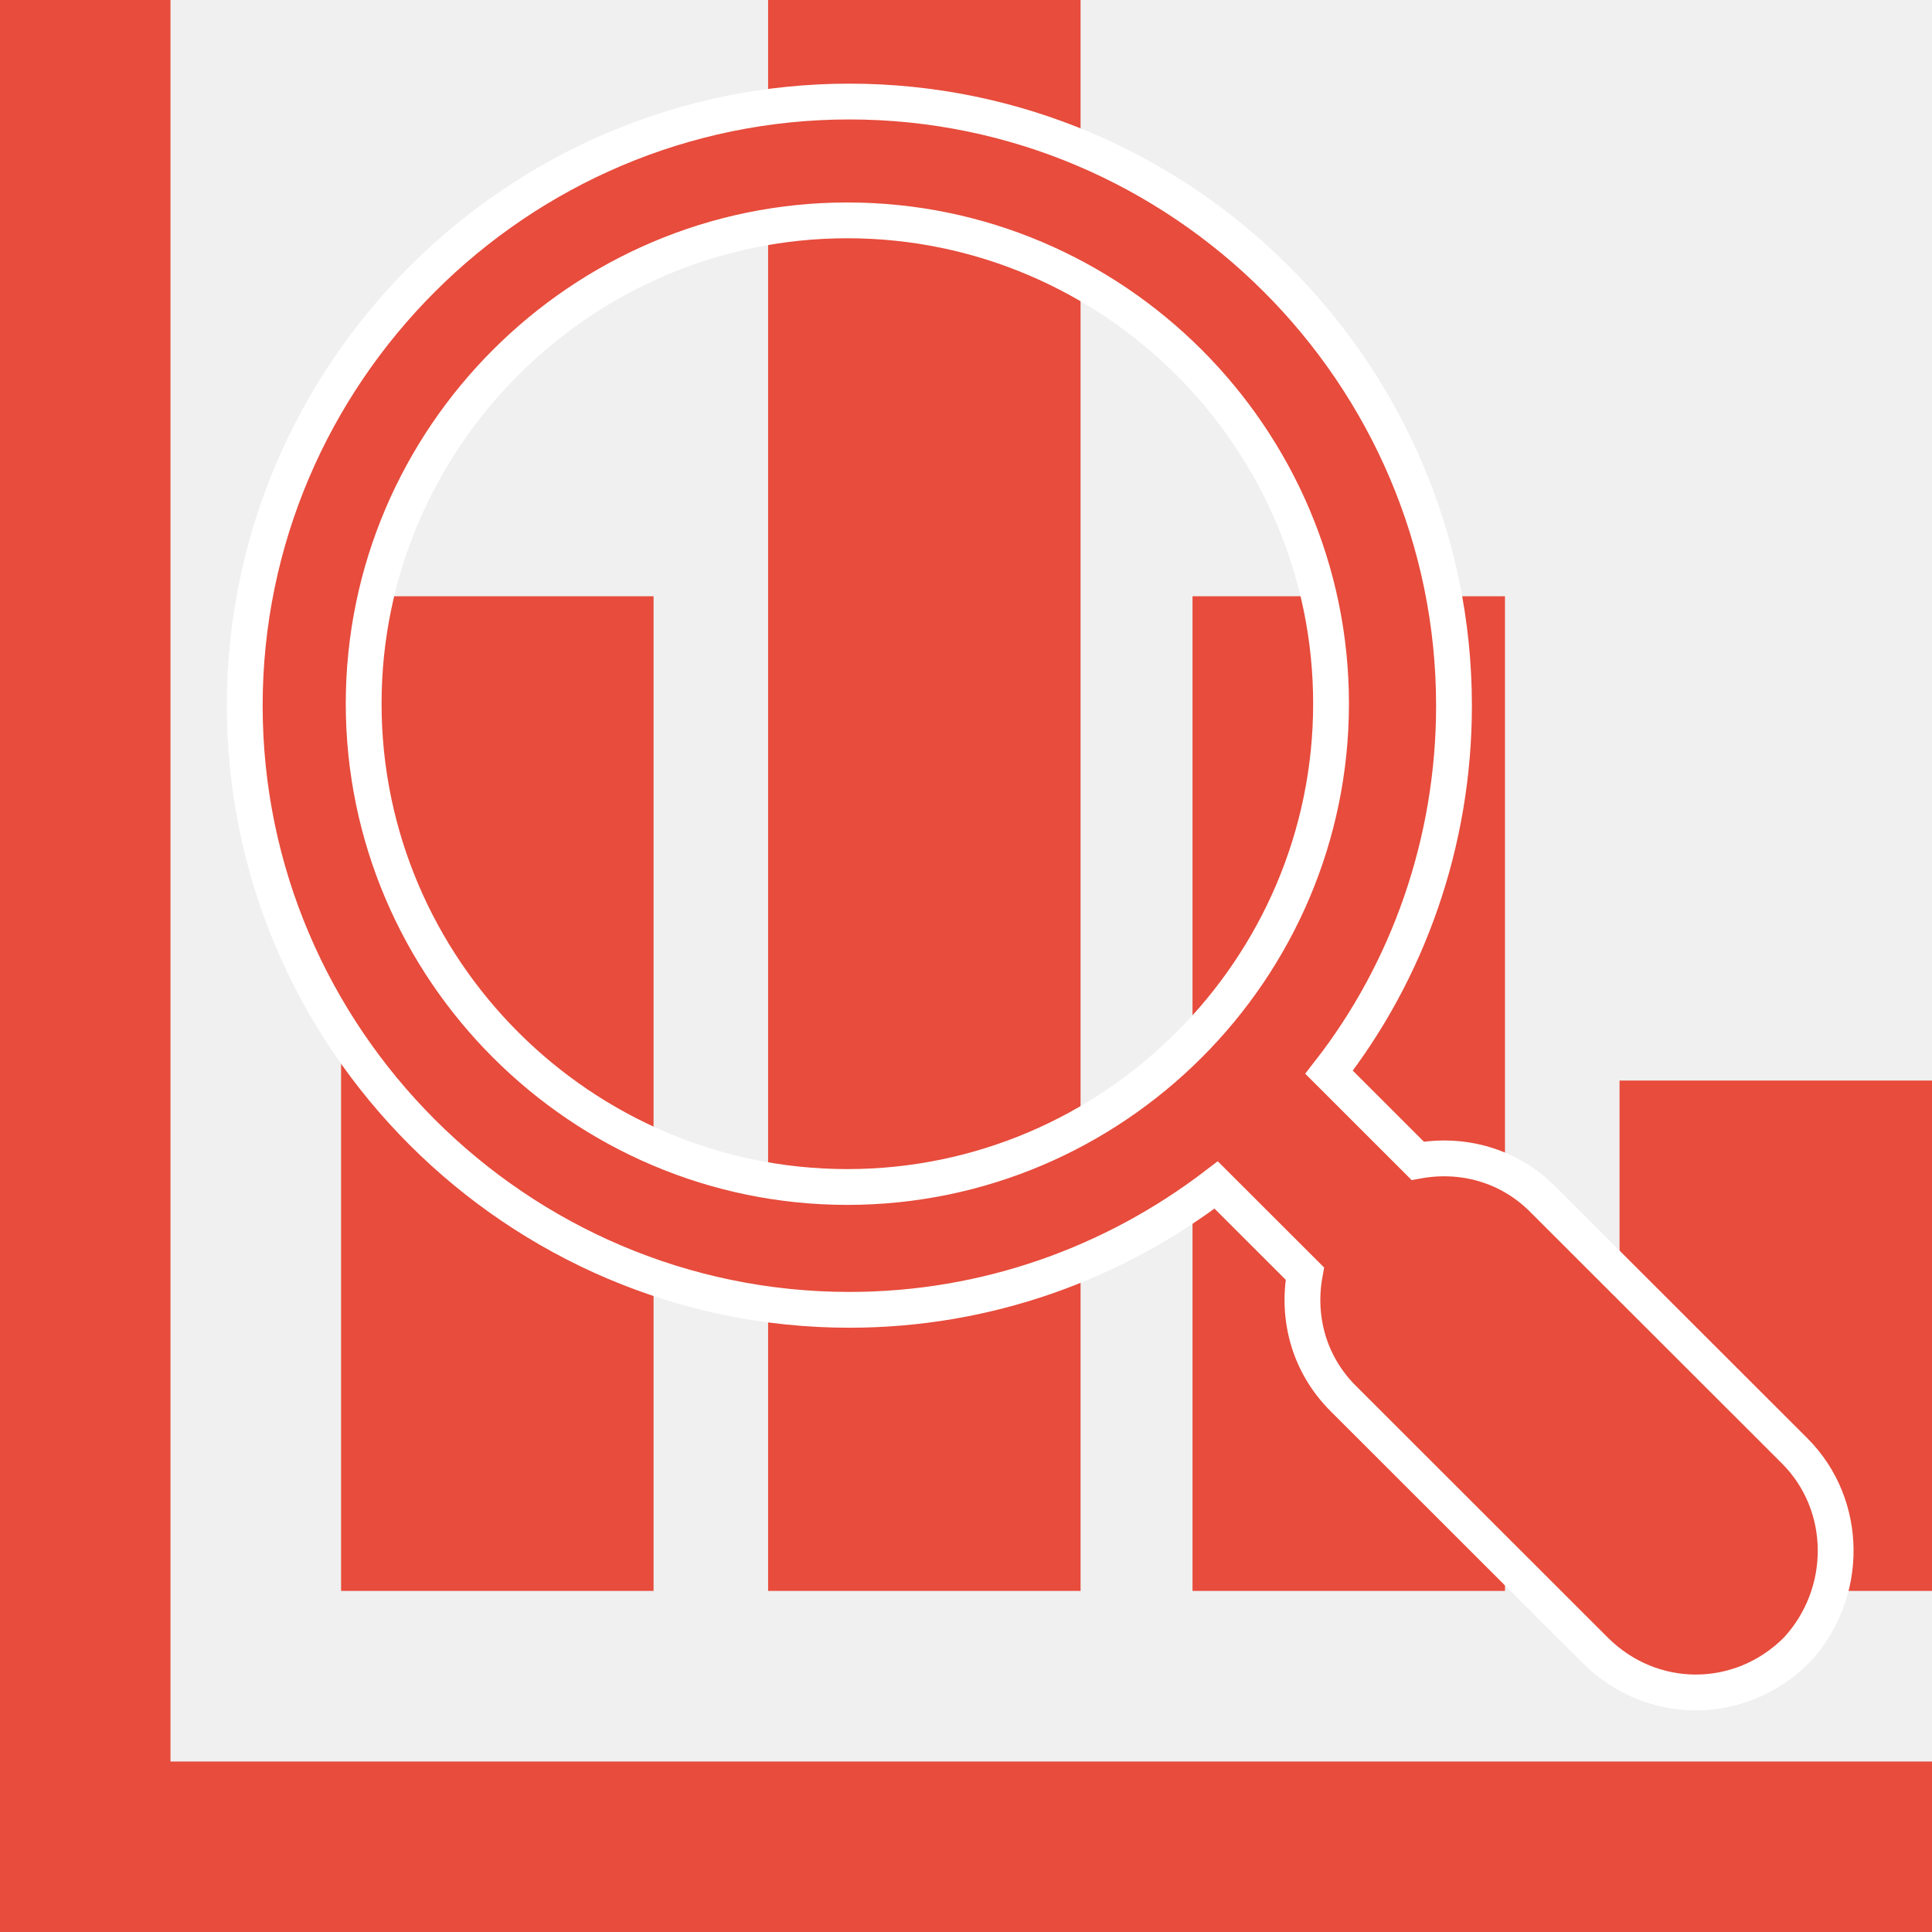
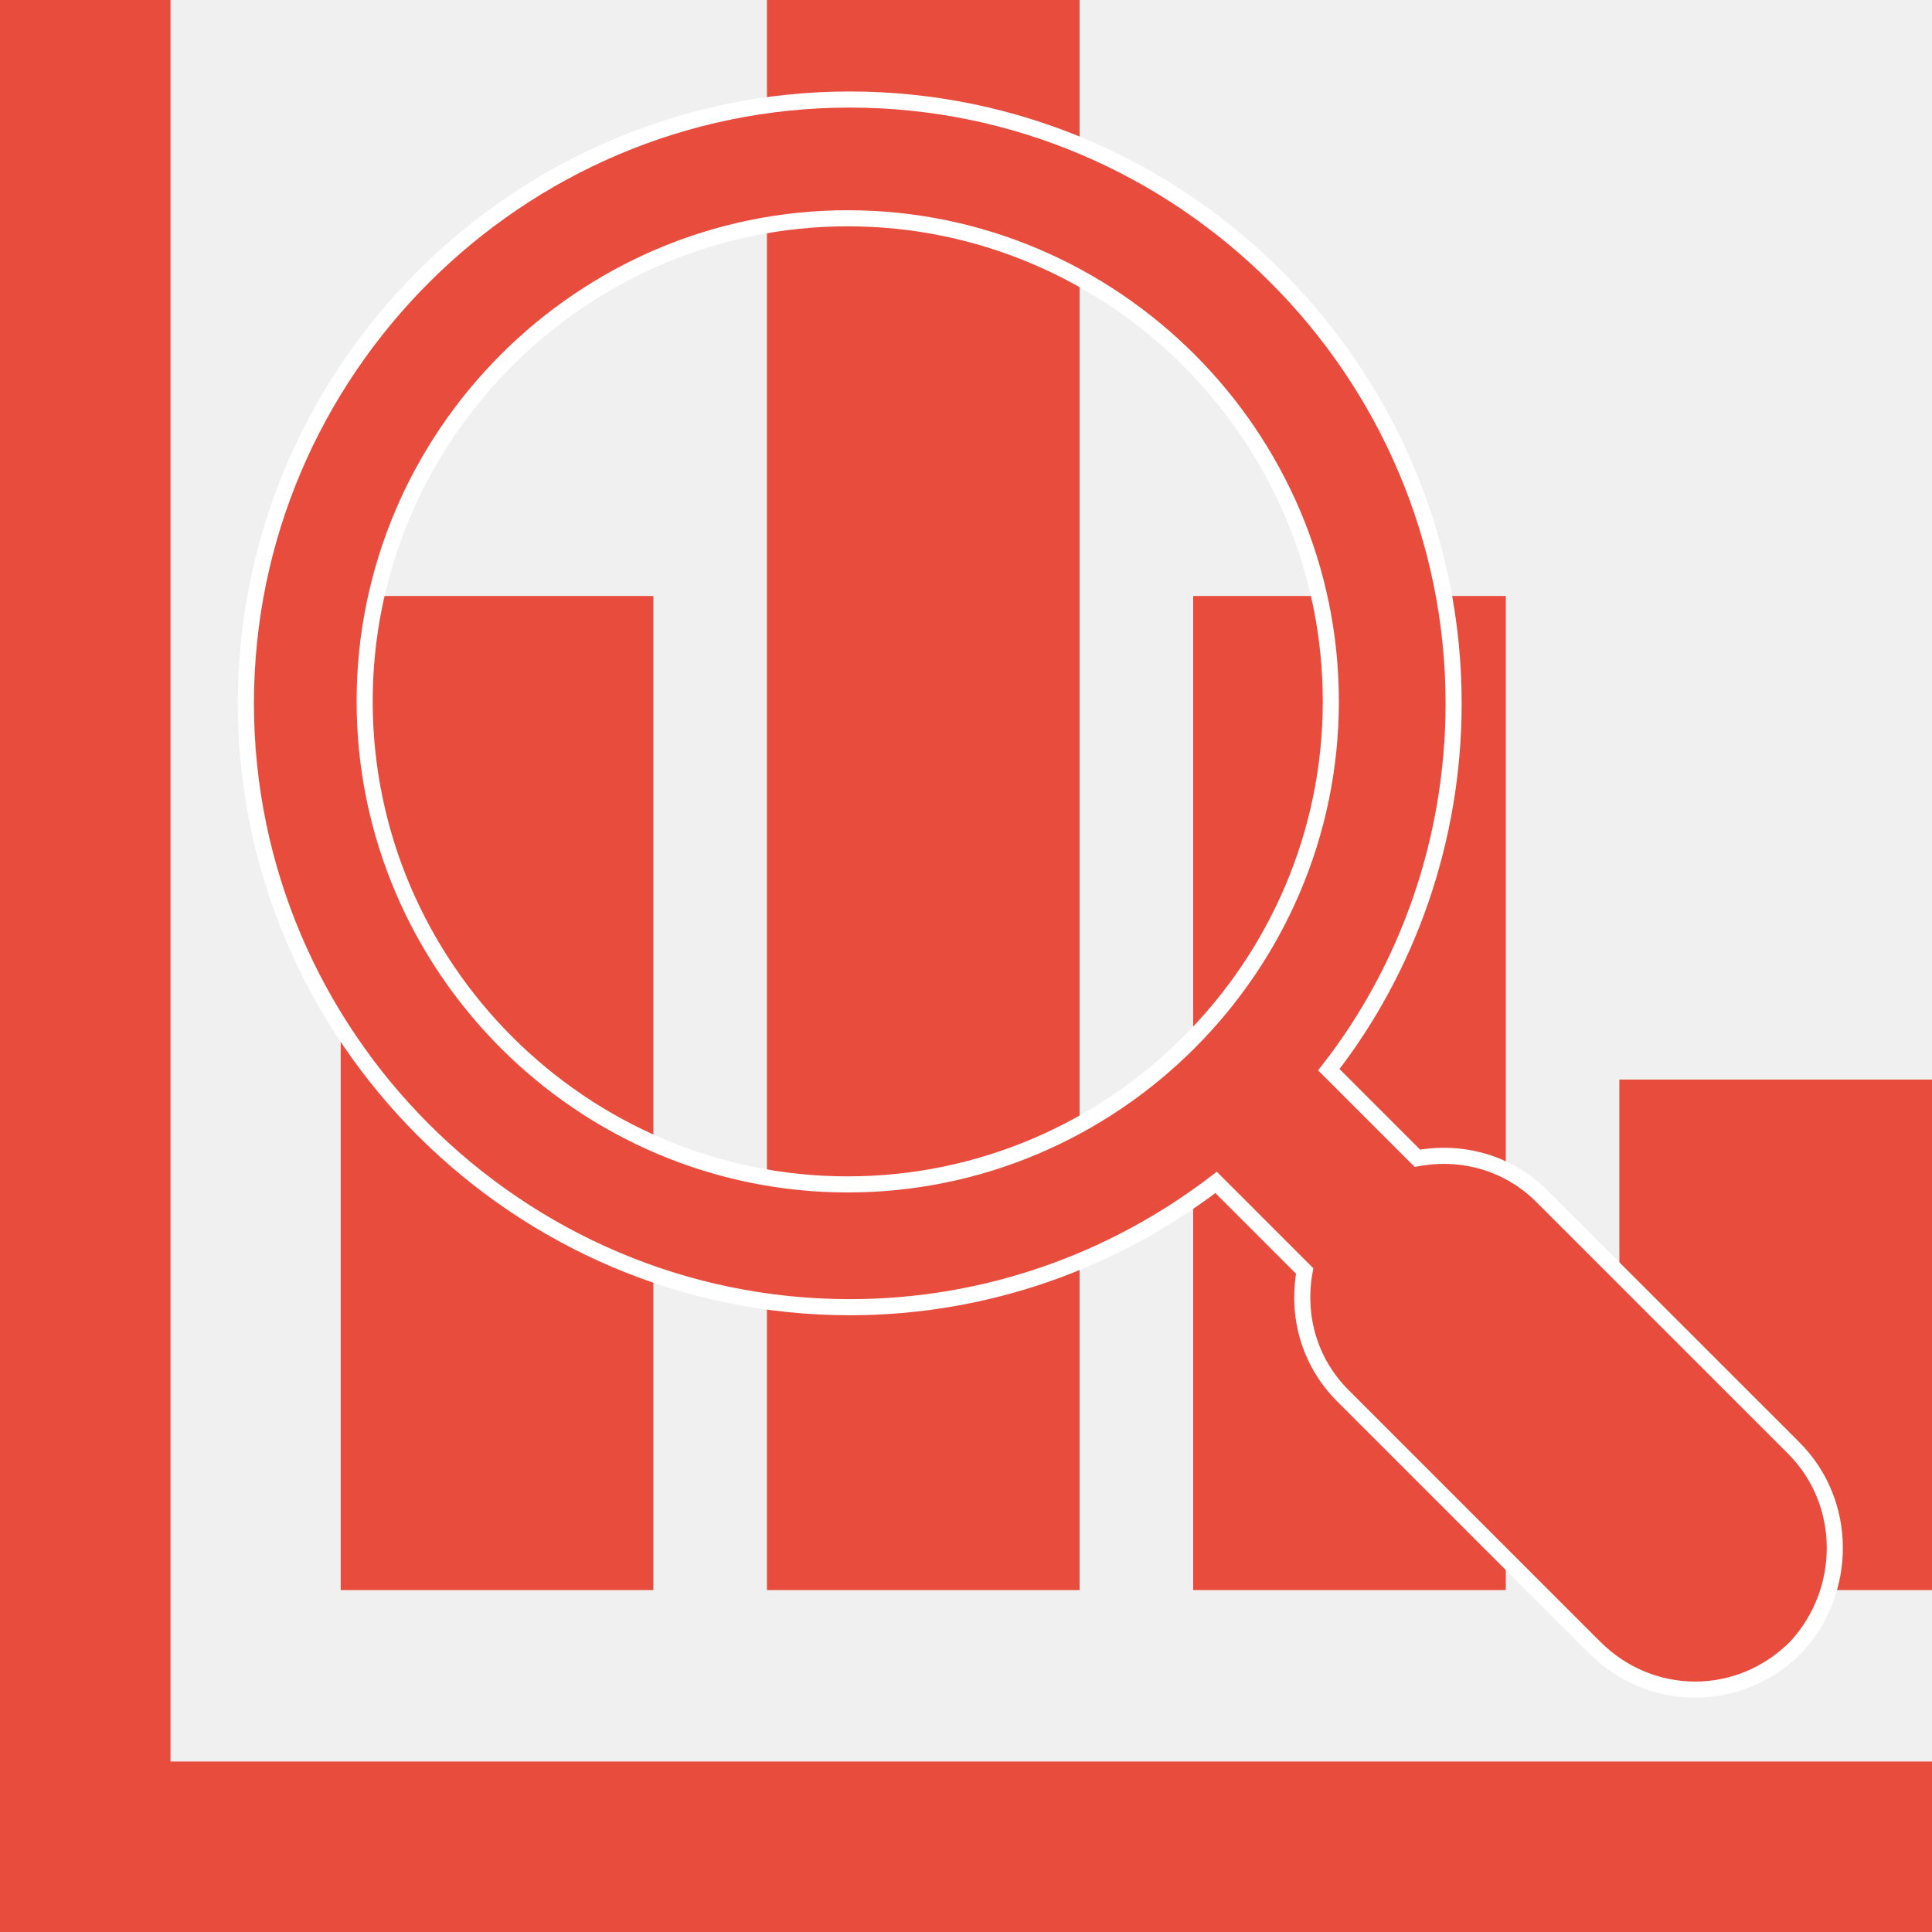
- <svg xmlns="http://www.w3.org/2000/svg" width="742" height="742" xml:space="preserve" overflow="hidden">
-   <defs>
-     <clipPath id="clip0">
-       <rect x="3191" y="260" width="742" height="742" />
-     </clipPath>
-   </defs>
-   <g clip-path="url(#clip0)" transform="translate(-3191 -260)">
-     <path d="M3256.47 260 3191 260 3191 1002 3933 1002 3933 936.529 3256.47 936.529Z" fill="#E74C3C" fill-rule="evenodd" />
-     <path d="M3322 489 3442 489 3442 871 3322 871Z" fill="#E74C3C" fill-rule="evenodd" />
-     <path d="M3486 260 3606 260 3606 871 3486 871Z" fill="#E74C3C" fill-rule="evenodd" />
-     <path d="M3649 489 3769 489 3769 871 3649 871Z" fill="#E74C3C" fill-rule="evenodd" />
-     <path d="M3813 675 3933 675 3933 871 3813 871Z" fill="#E74C3C" fill-rule="evenodd" />
-     <path d="M3880.23 817.19 3783.47 720.513C3770.32 707.365 3752.51 702.724 3735.48 705.818L3701.43 671.787C3731.61 633.117 3749.42 583.618 3749.42 531.025 3749.42 403.411 3644.92 299 3517.21 299 3389.49 299 3285 403.411 3285 531.025 3285 658.639 3389.49 763.051 3517.21 763.051 3569.84 763.051 3618.61 745.262 3658.08 715.099L3692.14 749.129C3689.04 766.145 3693.69 783.933 3706.85 797.081L3803.6 893.758C3814.44 904.586 3828.37 910 3842.3 910 3856.23 910 3870.17 904.586 3881 893.758 3901.13 872.103 3901.13 838.072 3880.23 817.19ZM3516.43 715.872C3414.26 715.872 3330.67 632.343 3330.67 530.252 3330.67 428.161 3414.26 344.632 3516.43 344.632 3618.61 344.632 3702.2 428.161 3702.2 530.252 3702.2 632.343 3618.61 715.872 3516.43 715.872Z" stroke="#FFFFFF" stroke-width="13.75" stroke-miterlimit="8" fill="#E74C3C" fill-rule="evenodd" />
+ <svg xmlns="http://www.w3.org/2000/svg" width="1650" height="1650" xml:space="preserve" overflow="hidden">
+   <g transform="translate(-1917 -906)">
+     <path d="M2062.59 906 1917 906 1917 2556 3567 2556 3567 2410.41 2062.59 2410.41Z" fill="#E74C3C" fill-rule="evenodd" />
+     <path d="M2208 1415 2475 1415 2475 2264 2208 2264Z" fill="#E74C3C" fill-rule="evenodd" />
+     <path d="M2572 906 2839 906 2839 2264 2572 2264Z" fill="#E74C3C" fill-rule="evenodd" />
+     <path d="M2936 1415 3203 1415 3203 2264 2936 2264Z" fill="#E74C3C" fill-rule="evenodd" />
+     <path d="M3300 1828 3567 1828 3567 2264 3300 2264Z" fill="#E74C3C" fill-rule="evenodd" />
+     <path d="M3448.97 2142.72 3234.09 1927.85C3204.86 1898.63 3165.32 1888.31 3127.5 1895.19L3051.86 1819.55C3118.91 1733.6 3158.45 1623.59 3158.45 1506.7 3158.45 1223.06 2926.37 991 2642.72 991 2359.08 991 2127 1223.06 2127 1506.7 2127 1790.33 2359.08 2022.39 2642.72 2022.39 2759.62 2022.39 2867.92 1982.86 2955.6 1915.82L3031.24 1991.45C3024.36 2029.27 3034.67 2068.81 3063.9 2098.03L3278.78 2312.9C3302.85 2336.97 3333.79 2349 3364.74 2349 3395.68 2349 3426.62 2336.97 3450.69 2312.9 3495.39 2264.77 3495.39 2189.13 3448.97 2142.72ZM2641 1917.53C2414.09 1917.53 2228.43 1731.88 2228.43 1504.98 2228.43 1278.07 2414.09 1092.42 2641 1092.42 2867.92 1092.42 3053.58 1278.07 3053.58 1504.98 3053.58 1731.88 2867.92 1917.53 2641 1917.53Z" stroke="#FFFFFF" stroke-width="13.75" stroke-miterlimit="8" fill="#E74C3C" fill-rule="evenodd" />
  </g>
</svg>
